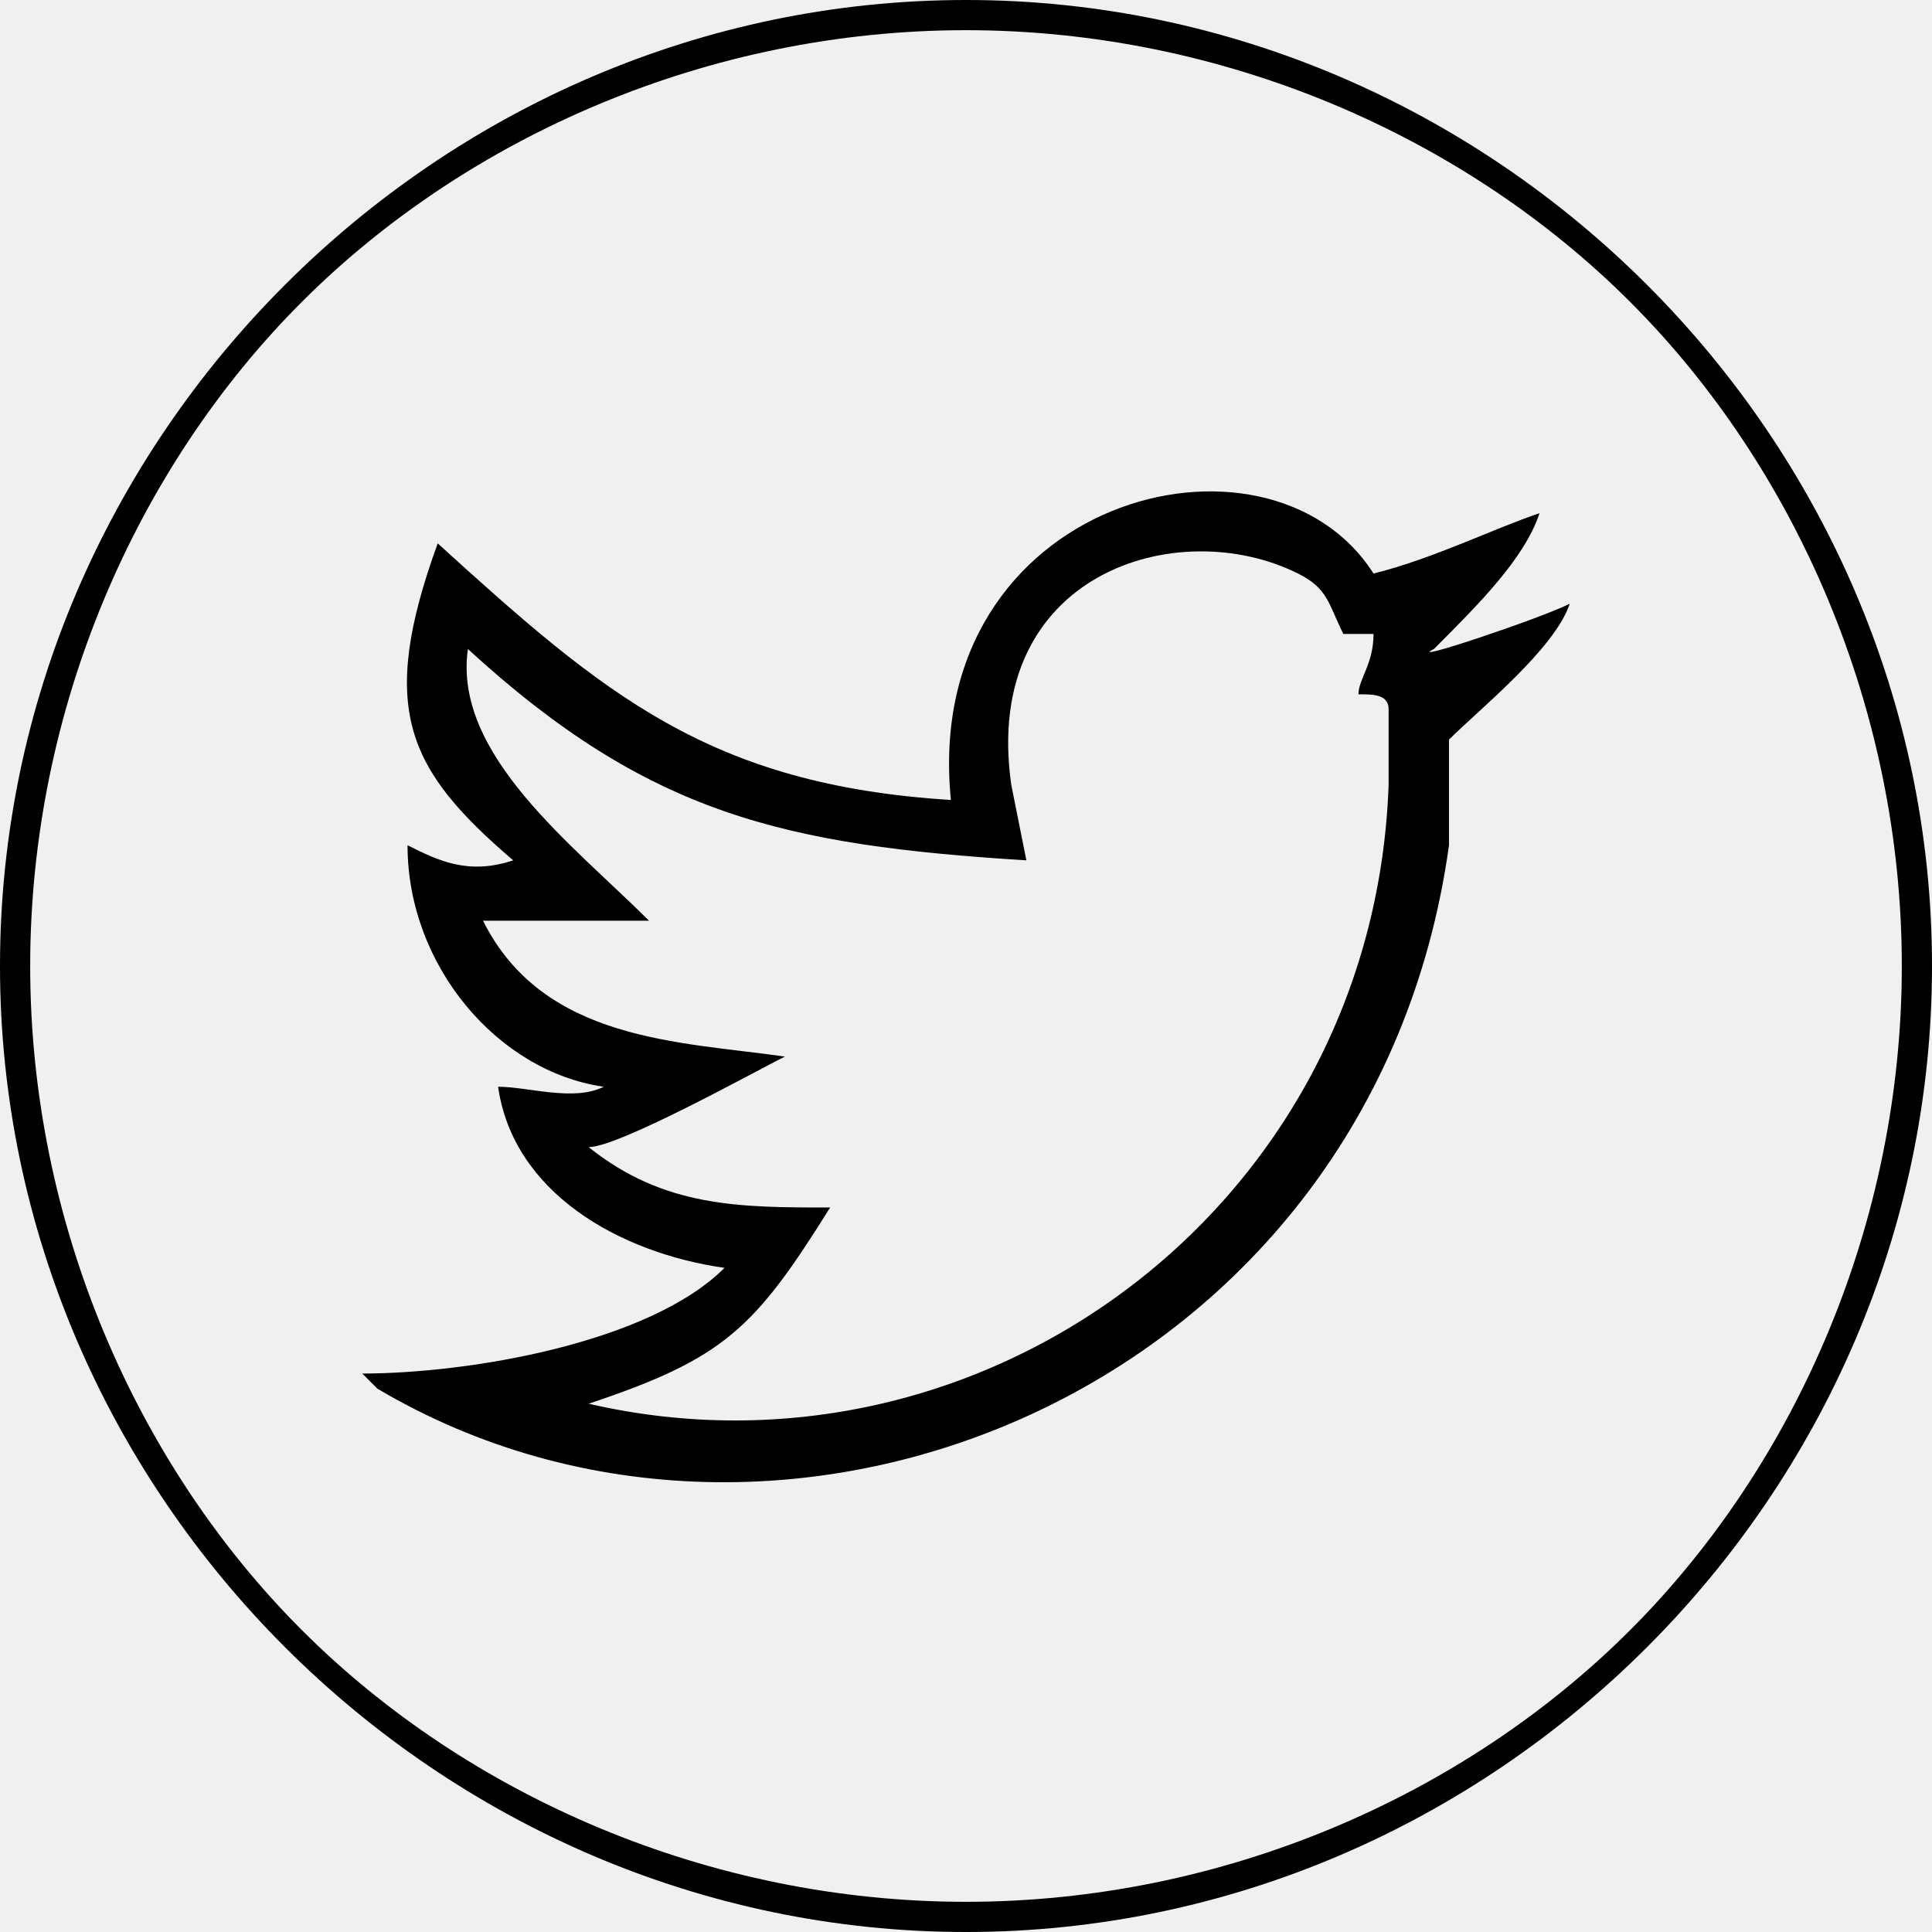
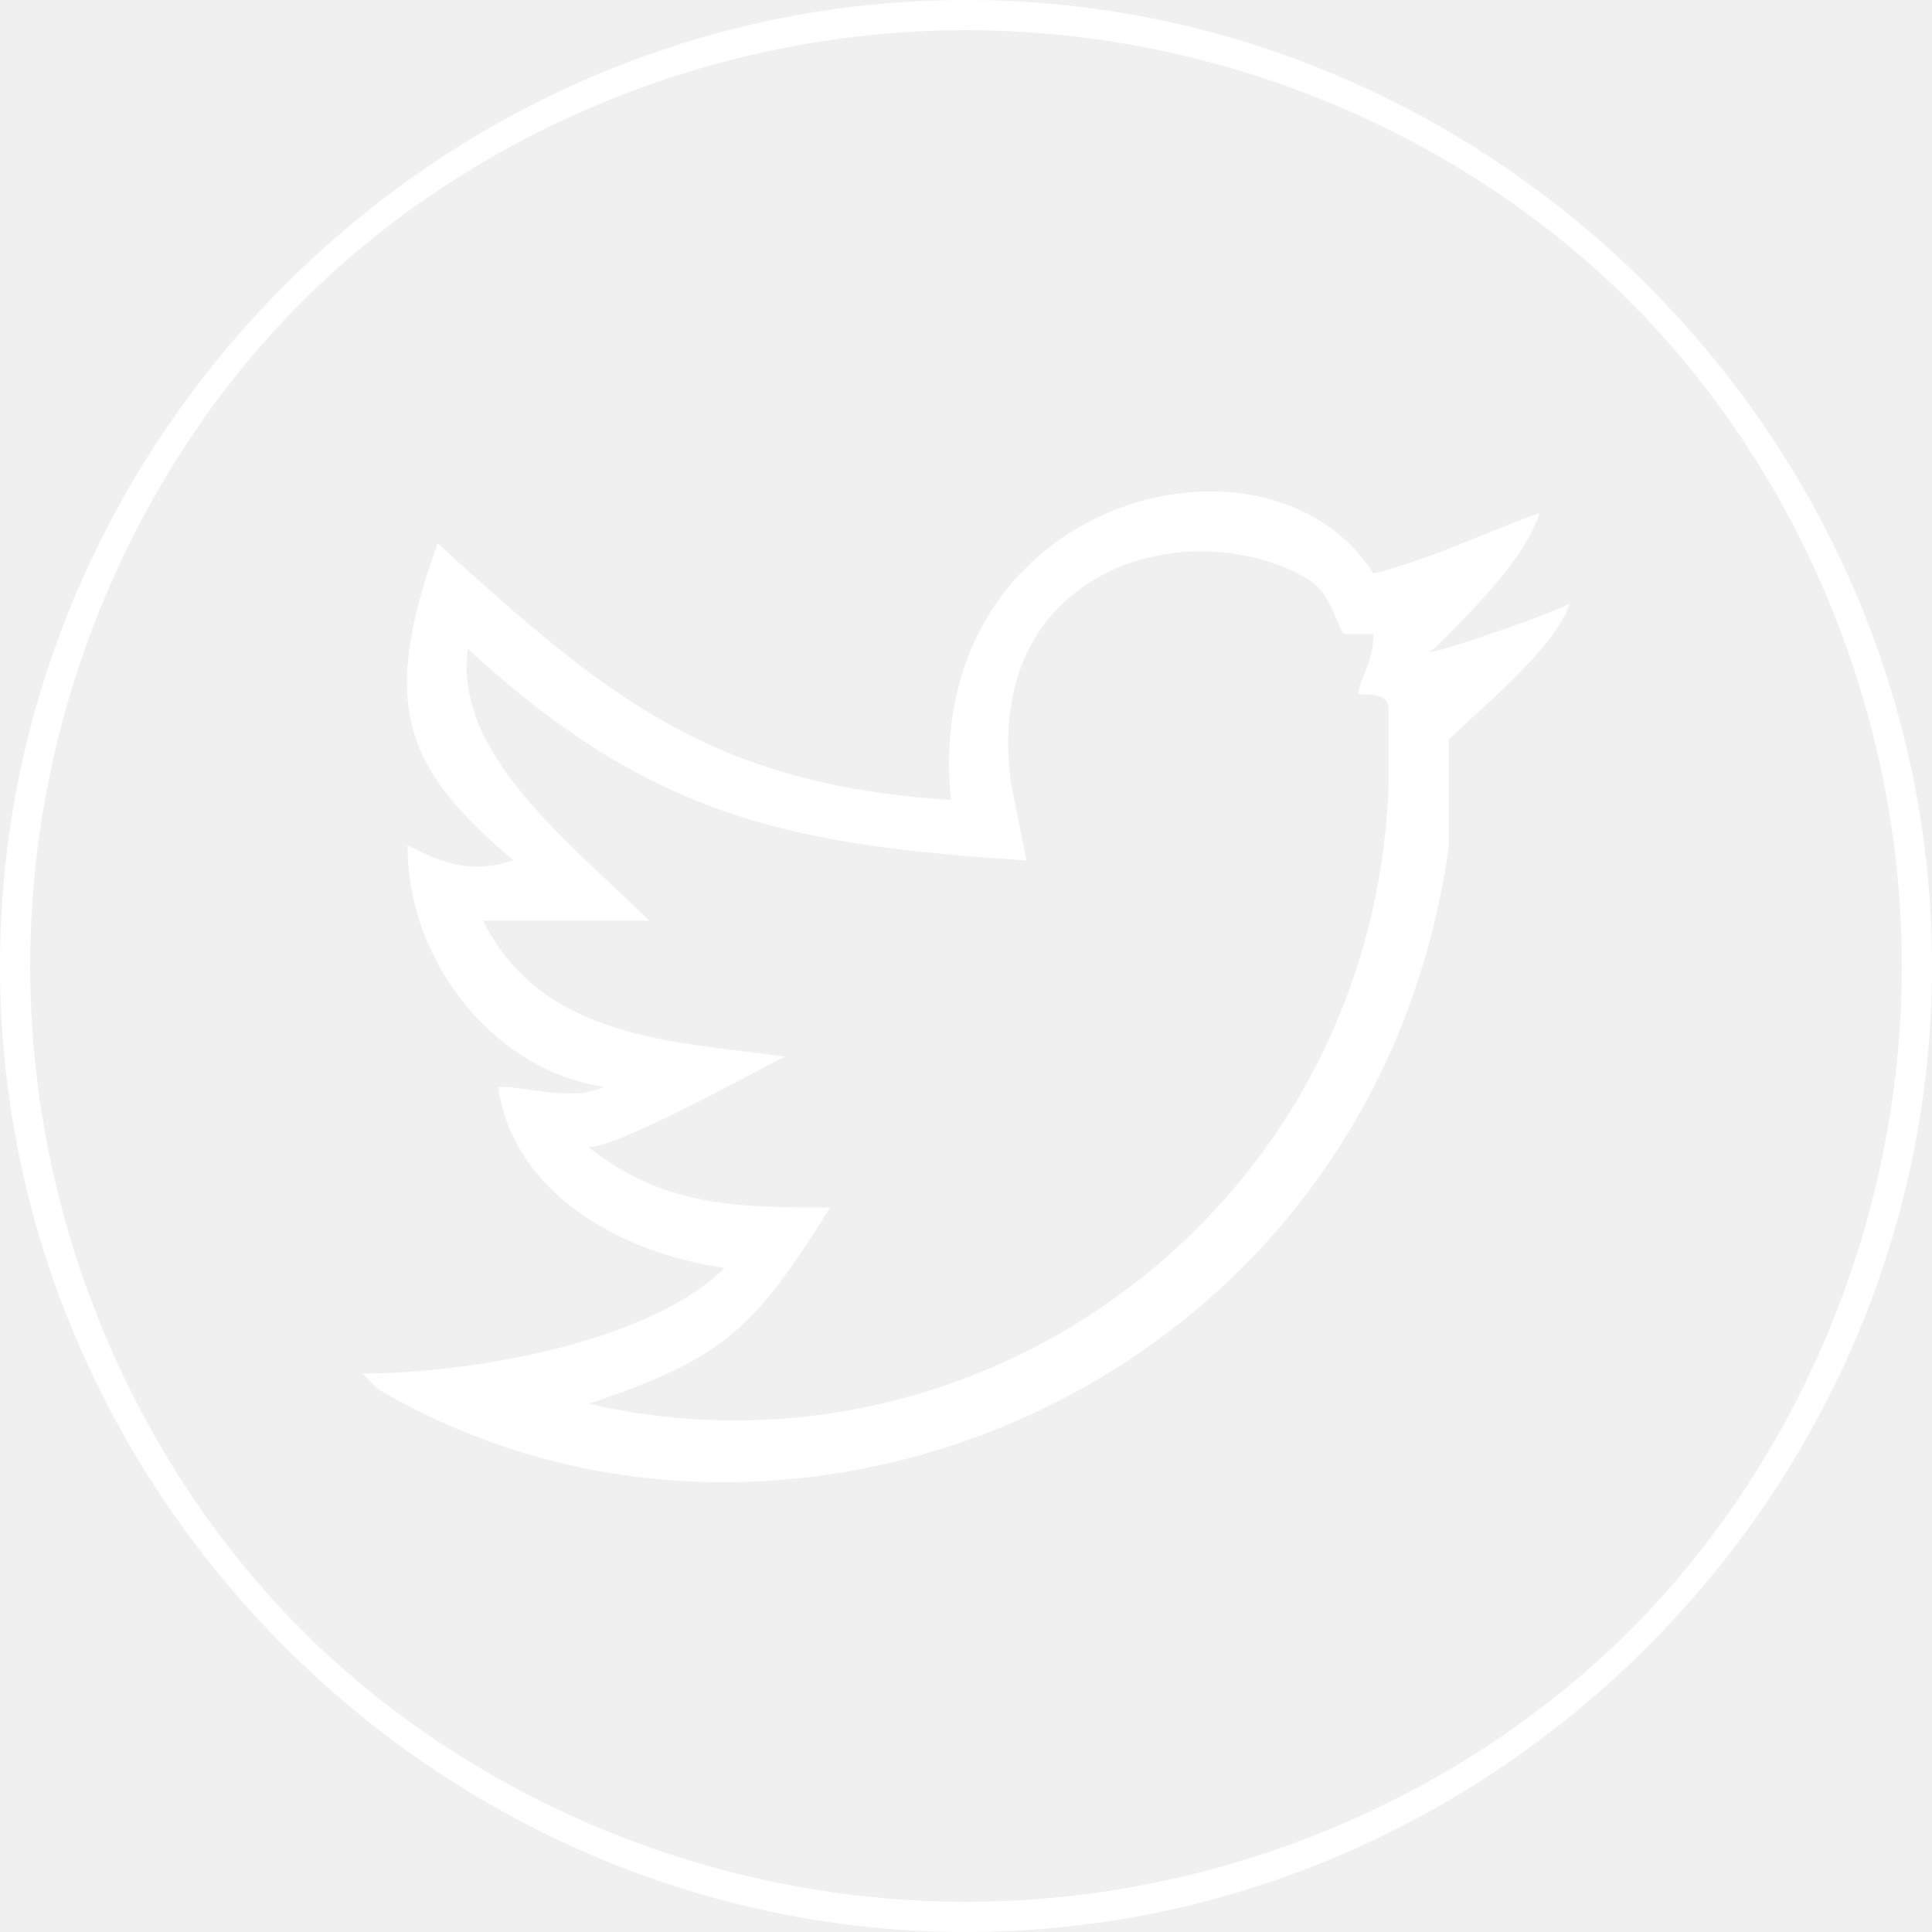
<svg xmlns="http://www.w3.org/2000/svg" xml:space="preserve" width="128px" height="128px" version="1.1" style="shape-rendering:geometricPrecision; text-rendering:geometricPrecision; image-rendering:optimizeQuality; fill-rule:evenodd; clip-rule:evenodd" viewBox="0 0 128 128">
  <defs>
    <style type="text/css">
   
-     .fil0 {fill:black}
-     .fil1 {fill:black}
+     .fil0 {fill:white}
+     .fil1 {fill:white}
   
  </style>
  </defs>
  <g id="Слой_x0020_1">
    <g id="_1479335105504">
      <g>
        <path class="fil0" d="M64 0c35,0 64,29 64,64 0,35 -29,64 -64,64 -35,0 -64,-29 -64,-64 0,-35 29,-64 64,-64zm44 20c-11,-11 -27,-18 -44,-18 -17,0 -33,7 -44,18 -11,11 -18,27 -18,44 0,17 7,33 18,44 11,11 27,18 44,18 17,0 33,-7 44,-18 11,-11 18,-27 18,-44 0,-17 -7,-33 -18,-44z" />
      </g>
      <path class="fil1" d="M102 34c-3,1 -7,3 -11,4 -7,-11 -30,-5 -28,15 -16,-1 -23,-7 -34,-17 -4,11 -2,15 5,21 -3,1 -5,0 -7,-1 0,8 6,15 13,16 -2,1 -5,0 -7,0 1,7 8,11 15,12 -5,5 -17,7 -24,7l1 1c27,16 66,0 71,-36 0,-2 0,-5 0,-7 2,-2 7,-6 8,-9 -2,1 -11,4 -9,3 3,-3 6,-6 7,-9zm-11 8l-2 0c-1,-2 -1,-3 -3,-4 -8,-4 -21,0 -19,14l1 5c-16,-1 -25,-3 -37,-14 -1,7 7,13 12,18l-11 0c4,8 13,8 20,9 -2,1 -11,6 -13,6 5,4 10,4 16,4 -5,8 -7,10 -16,13 26,6 52,-13 53,-41l0 -5c0,-1 -1,-1 -2,-1 0,-1 1,-2 1,-4z" />
    </g>
  </g>
</svg>
